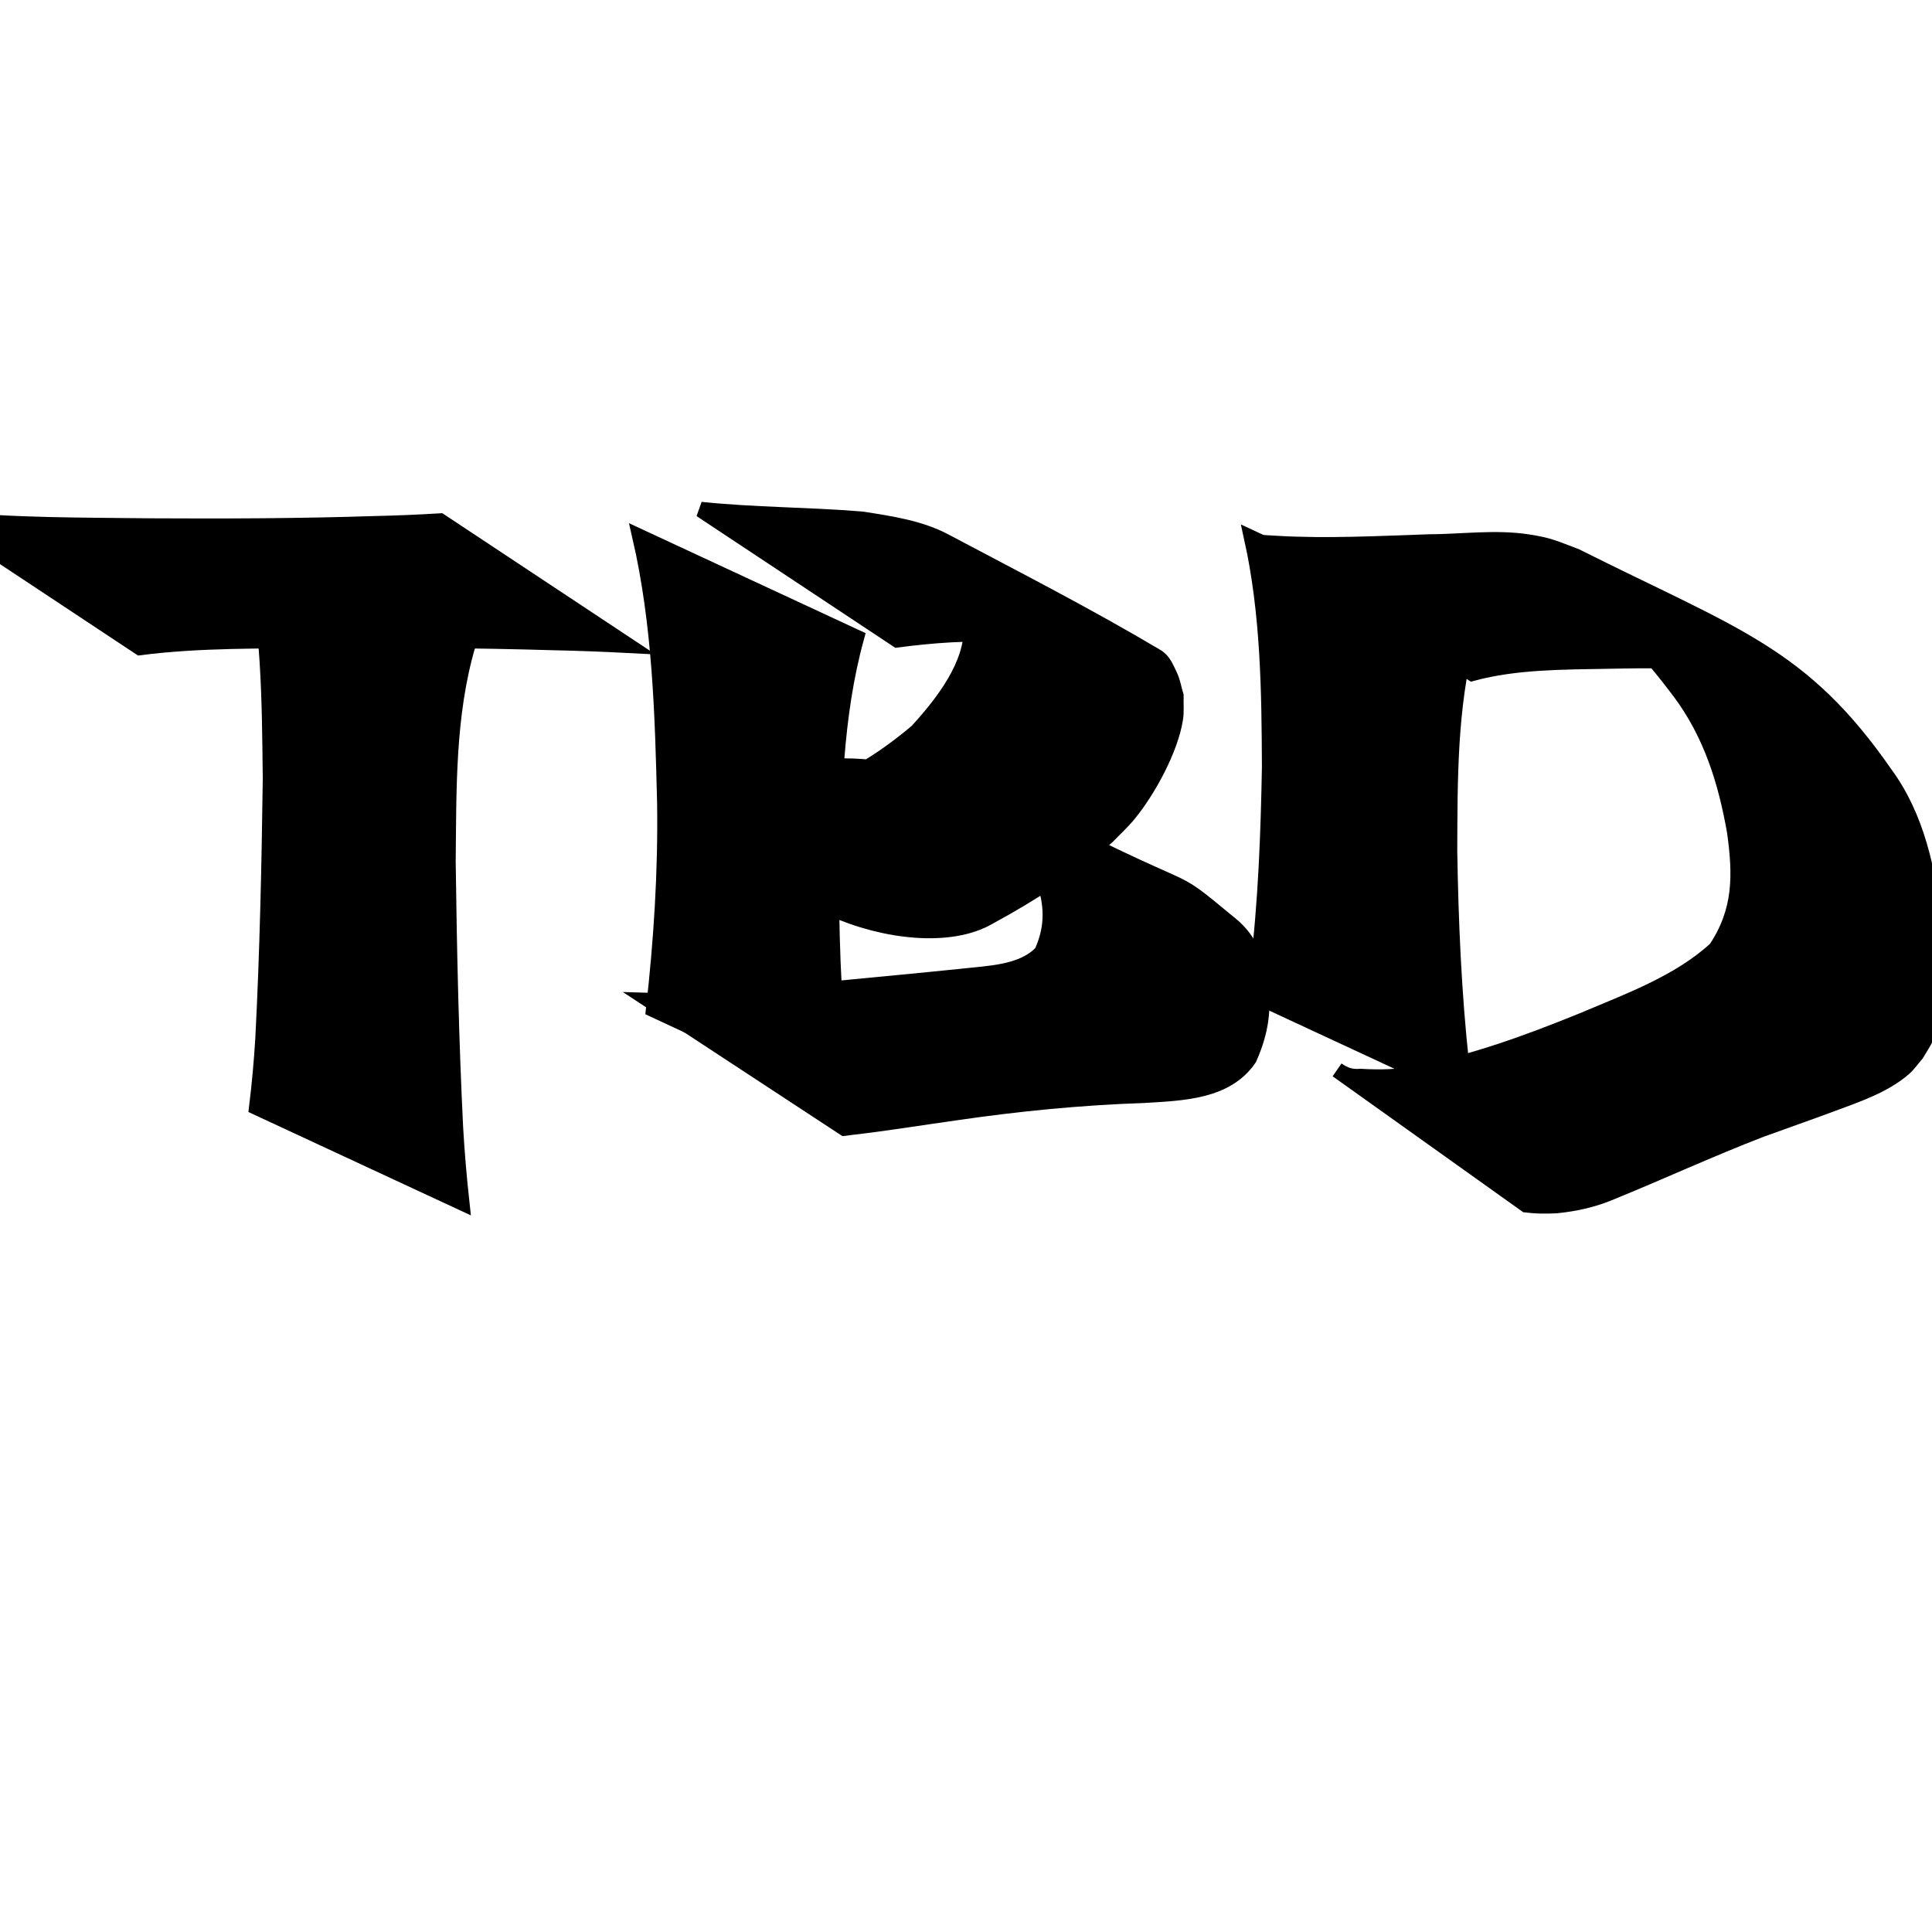
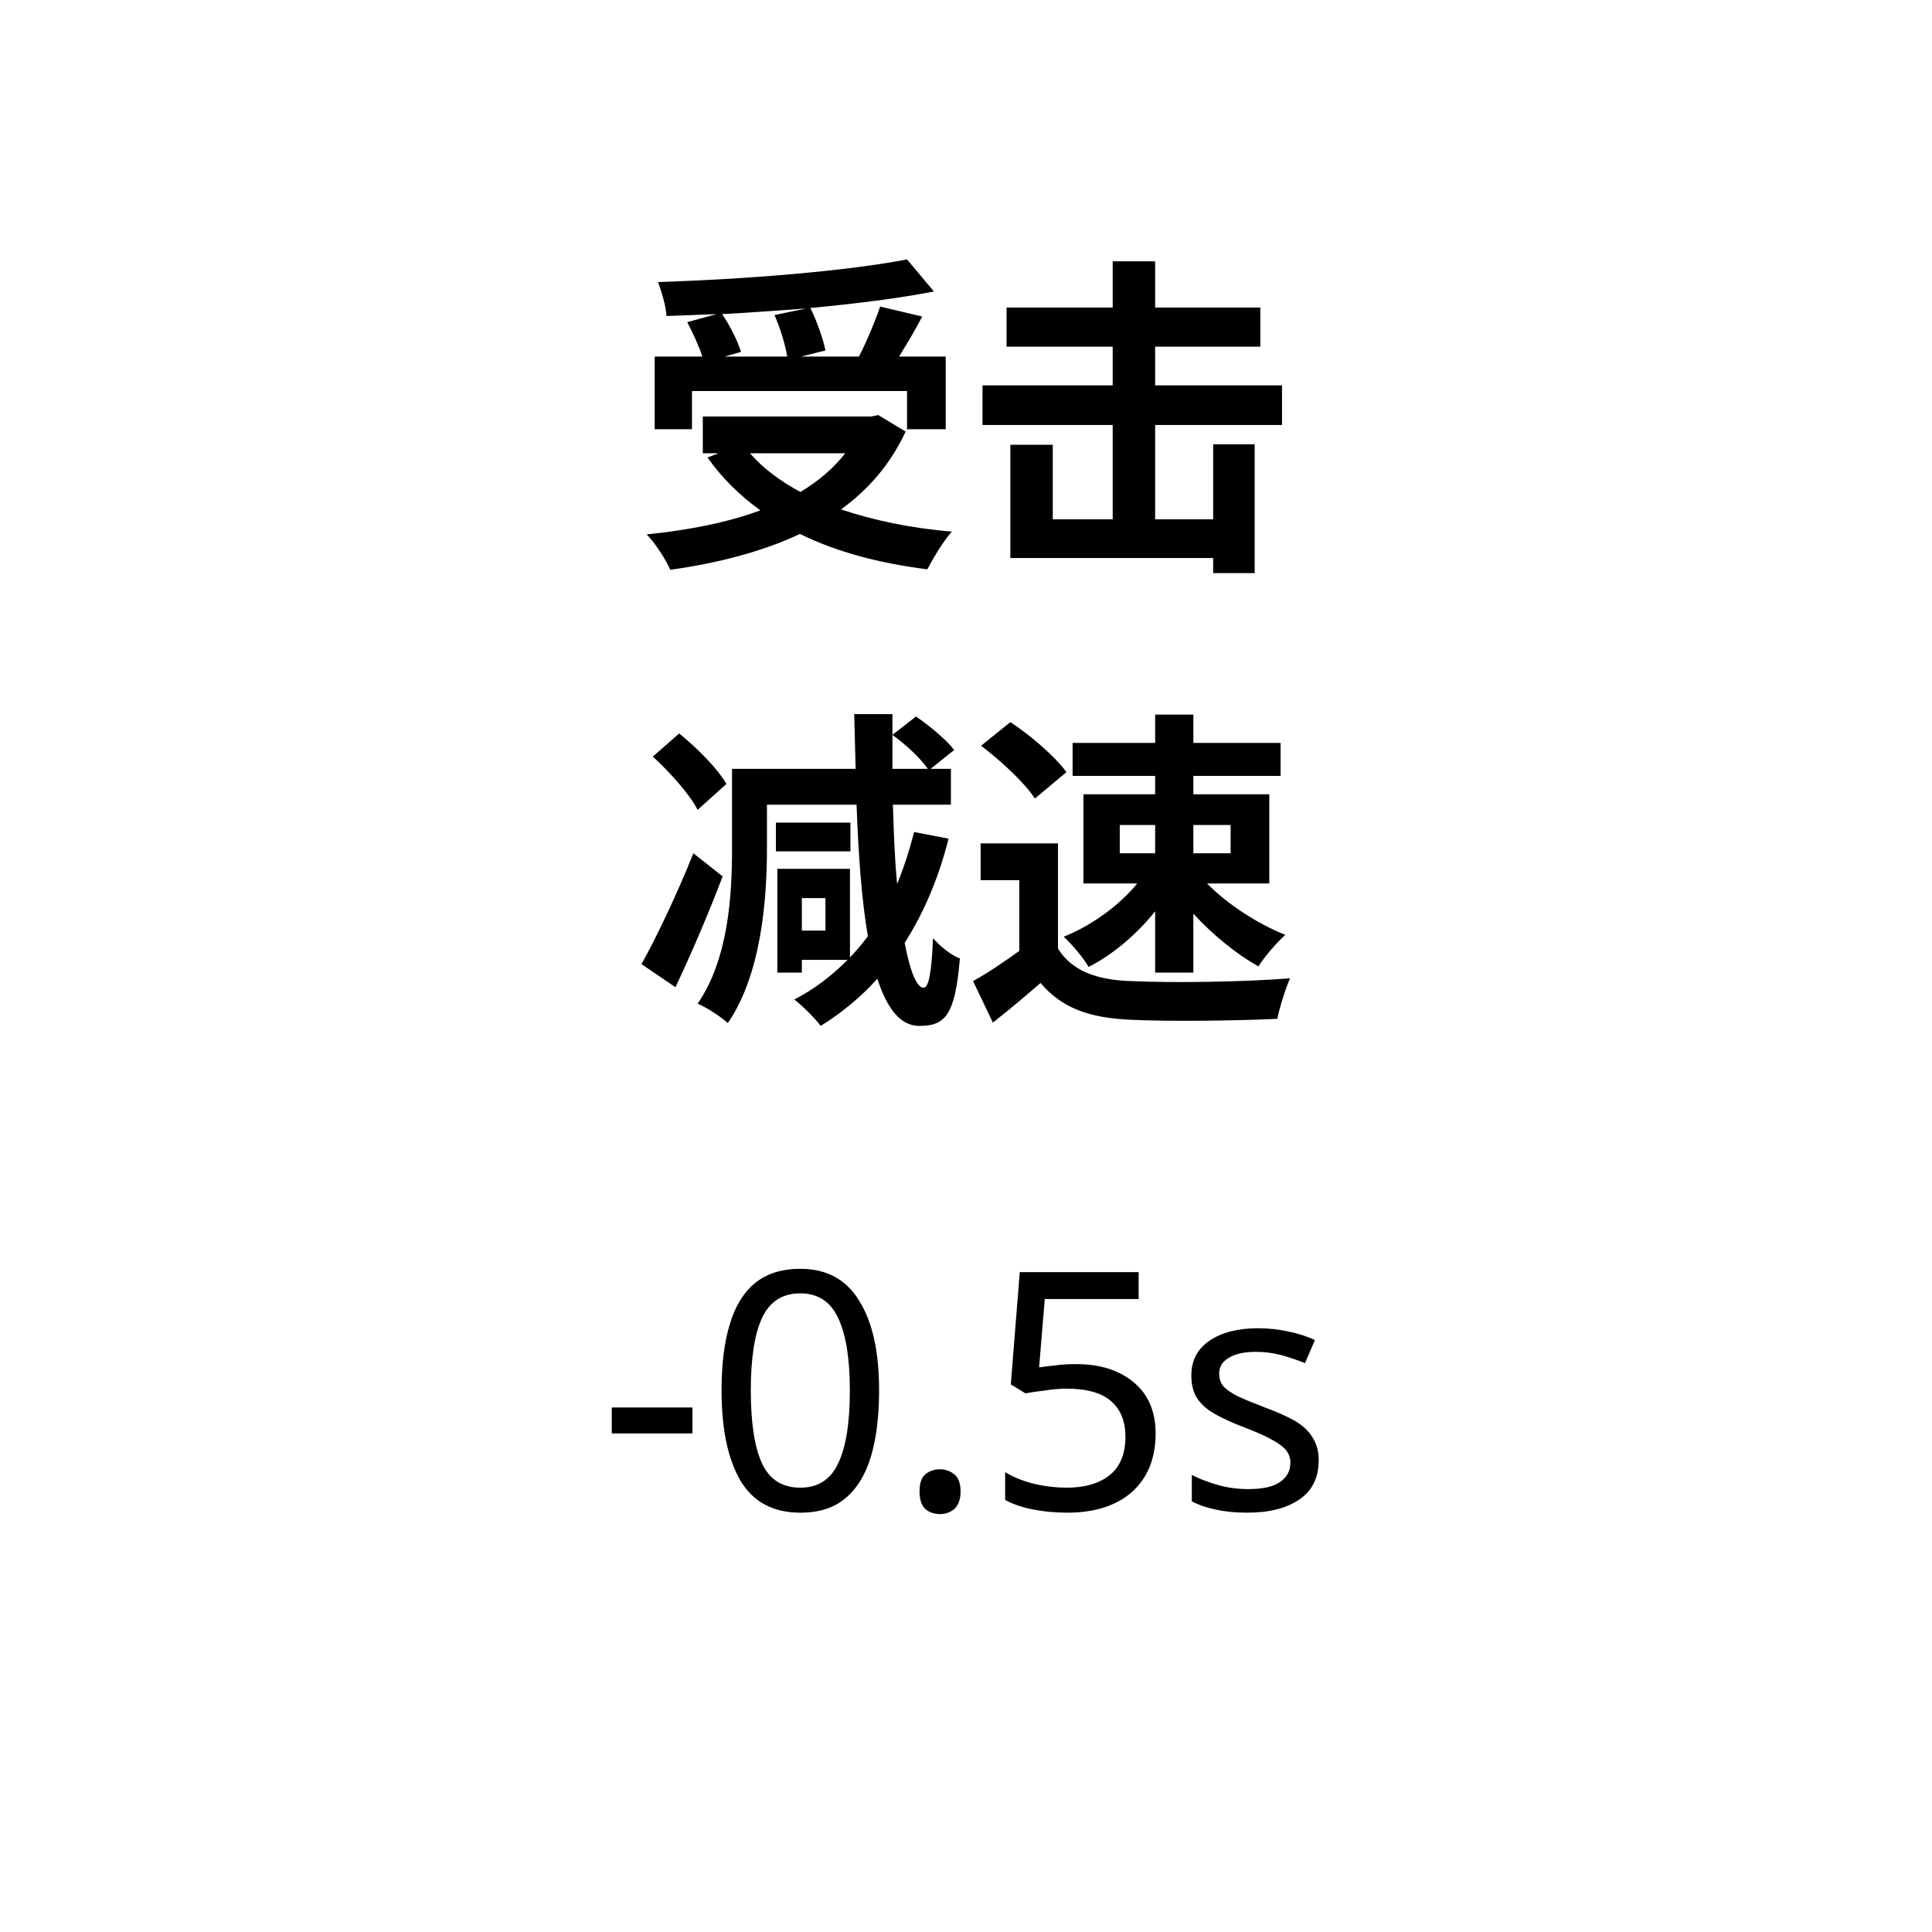
- <svg xmlns="http://www.w3.org/2000/svg" viewBox="0 0 64 64" width="64" height="64" version="1.1" id="svg2">
-   <defs id="defs2" />
-   <path style="fill:#000000;stroke:#000000;stroke-width:0.515" id="path7" d="m 4.635,21.448 c 1.997,-0.256 4.03,-0.215 6.043,-0.24 2.569,-0.017 5.137,-0.001 7.705,0.076 0.802,0.016 1.603,0.048 2.404,0.089 0,0 -6.206,-4.111 -6.206,-4.111 v 0 c -0.711,0.043 -1.423,0.074 -2.136,0.089 -2.491,0.082 -4.983,0.09 -7.475,0.076 -2.257,-0.027 -4.524,-0.009 -6.769,-0.24 z" />
-   <path style="fill:#000000;stroke:#000000;stroke-width:0.515" id="path8" d="m 8.305,18.027 c 0.622,2.547 0.628,5.185 0.657,7.783 -0.039,2.863 -0.099,5.727 -0.247,8.588 -0.046,0.763 -0.115,1.524 -0.208,2.284 0,0 6.786,3.153 6.786,3.153 v 0 c -0.09,-0.824 -0.161,-1.649 -0.208,-2.477 -0.145,-2.937 -0.209,-5.878 -0.247,-8.817 0.027,-2.387 -0.023,-4.85 0.657,-7.172 z" />
-   <path style="fill:#000000;stroke:#000000;stroke-width:0.515" id="path9" d="m 21.205,17.787 c 0.667,2.902 0.748,5.875 0.82,8.827 0.033,2.282 -0.114,4.56 -0.371,6.829 0,0 6.266,2.911 6.266,2.911 v 0 c -0.244,-2.385 -0.402,-4.777 -0.371,-7.173 0.067,-2.696 0.096,-5.433 0.82,-8.065 z" />
-   <path style="fill:#000000;stroke:#000000;stroke-width:0.515" id="path10" d="m 29.721,21.192 c 1.181,-0.153 2.4,-0.249 3.592,-0.162 0.36,0.026 0.716,0.09 1.073,0.134 0.874,0.208 1.135,0.224 1.936,0.59 0.271,0.124 1.044,0.562 0.779,0.428 -14.493,-7.352 -6.499,-3.997 -5.335,-2.548 0.121,0.151 0.192,0.33 0.289,0.496 0.043,0.204 0.121,0.404 0.128,0.611 0.043,1.291 -0.949,2.556 -1.805,3.493 -1.154,0.973 -2.525,1.848 -4.061,2.223 -0.131,0.018 -0.262,0.073 -0.393,0.055 -0.09,-0.012 -0.306,-0.178 -0.226,-0.139 2.263,1.123 4.543,2.218 6.777,3.389 0.052,0.027 -0.098,0.067 -0.156,0.08 -0.061,0.013 0.05,-0.108 0.096,-0.147 1.201,-0.54 2.549,-0.239 3.787,0.014 0.841,0.219 1.666,0.479 2.437,0.86 0.205,0.101 0.803,0.434 0.6,0.329 -6.033,-3.13 -7.965,-4.38 -5.672,-2.915 0.656,0.422 0.975,0.965 1.154,1.658 0.145,0.67 0.077,1.29 -0.212,1.914 -0.638,0.678 -1.754,0.689 -2.655,0.793 -2.088,0.218 -4.181,0.396 -6.27,0.616 -1.242,0.138 -2.491,0.193 -3.742,0.191 -0.103,-0.003 -0.206,-0.006 -0.308,-0.009 0,0 6.436,4.223 6.436,4.223 v 0 c 0.087,-0.011 0.175,-0.022 0.262,-0.033 1.139,-0.131 2.27,-0.318 3.404,-0.476 2.077,-0.304 4.167,-0.51 6.27,-0.58 1.281,-0.078 2.717,-0.116 3.47,-1.217 0.325,-0.726 0.496,-1.487 0.382,-2.272 -0.073,-0.827 -0.29,-1.603 -1,-2.173 -2.413,-1.99 -0.453,-0.42 -7.461,-4.075 -0.91,-0.474 -1.984,-0.655 -2.981,-0.902 -1.54,-0.265 -3.246,-0.534 -4.639,0.298 -0.277,0.268 -0.419,0.349 -0.56,0.709 -1.079,2.739 5.086,5.218 7.638,3.727 1.409,-0.762 2.757,-1.634 3.934,-2.677 0.228,-0.238 0.475,-0.462 0.683,-0.714 0.665,-0.802 1.399,-2.165 1.559,-3.164 0.041,-0.255 0.013,-0.516 0.02,-0.774 -0.07,-0.228 -0.104,-0.468 -0.21,-0.684 -0.107,-0.218 -0.203,-0.475 -0.423,-0.605 -2.285,-1.36 -4.668,-2.577 -7.026,-3.828 -0.83,-0.44 -1.815,-0.582 -2.743,-0.727 -1.776,-0.147 -3.561,-0.135 -5.333,-0.321 z" />
-   <path style="fill:#000000;stroke:#000000;stroke-width:0.515" id="path11" d="m 41.469,17.826 c 0.551,2.493 0.58,5.055 0.591,7.589 -0.041,2.23 -0.123,4.465 -0.392,6.683 -0.071,0.624 -0.033,0.335 -0.111,0.869 0,0 6.962,3.234 6.962,3.234 v 0 c -0.077,-0.601 -0.039,-0.278 -0.111,-0.972 -0.255,-2.341 -0.353,-4.695 -0.392,-7.047 0.01,-2.347 -0.008,-4.744 0.591,-7.04 z" />
-   <path style="fill:#000000;stroke:#000000;stroke-width:0.515" id="path12" d="m 48.769,22.303 c 1.457,-0.394 3.027,-0.377 4.536,-0.407 1.369,-0.019 2.769,-0.1 4.047,0.435 0.243,0.102 0.468,0.235 0.702,0.352 -10.374,-5.434 -6.023,-3.495 -4.138,-1.755 0.66,0.609 1.2,1.288 1.731,1.99 1.044,1.395 1.531,2.987 1.819,4.633 0.2,1.436 0.217,2.62 -0.621,3.881 -1.22,1.123 -2.892,1.728 -4.44,2.382 -1.773,0.721 -3.579,1.379 -5.48,1.754 -0.609,0.121 -1.231,0.132 -1.85,0.095 -0.325,0.025 -0.522,-0.047 -0.78,-0.219 0,0 6.261,4.465 6.261,4.465 v 0 c 0.331,0.042 0.66,0.042 0.994,0.026 0.604,-0.06 1.189,-0.187 1.747,-0.415 1.687,-0.686 3.334,-1.449 5.036,-2.105 0.787,-0.287 1.58,-0.561 2.365,-0.854 0.811,-0.302 1.726,-0.609 2.372,-1.177 0.158,-0.139 0.273,-0.313 0.41,-0.47 0.108,-0.186 0.234,-0.364 0.323,-0.557 0.559,-1.217 0.452,-2.567 0.278,-3.843 -0.244,-1.709 -0.567,-3.422 -1.639,-4.884 -2.759,-3.97 -4.942,-4.544 -10.242,-7.201 -0.704,-0.261 -0.853,-0.36 -1.59,-0.472 -1.086,-0.166 -2.195,-0.003 -3.285,-5.86e-4 -1.676,0.057 -3.363,0.145 -5.037,0.051 z" />
+ <svg xmlns="http://www.w3.org/2000/svg" viewBox="0 0 64 64" width="64" height="64">
+   <text x="32" y="18" text-anchor="middle" font-size="11" font-family="sans-serif" fill="black" font-weight="bold">受击</text>
+   <text x="32" y="33" text-anchor="middle" font-size="11" font-family="sans-serif" fill="black" font-weight="bold">减速</text>
+   <text x="32" y="50" text-anchor="middle" font-size="11" font-family="sans-serif" fill="black">-0.5s</text>
</svg>
